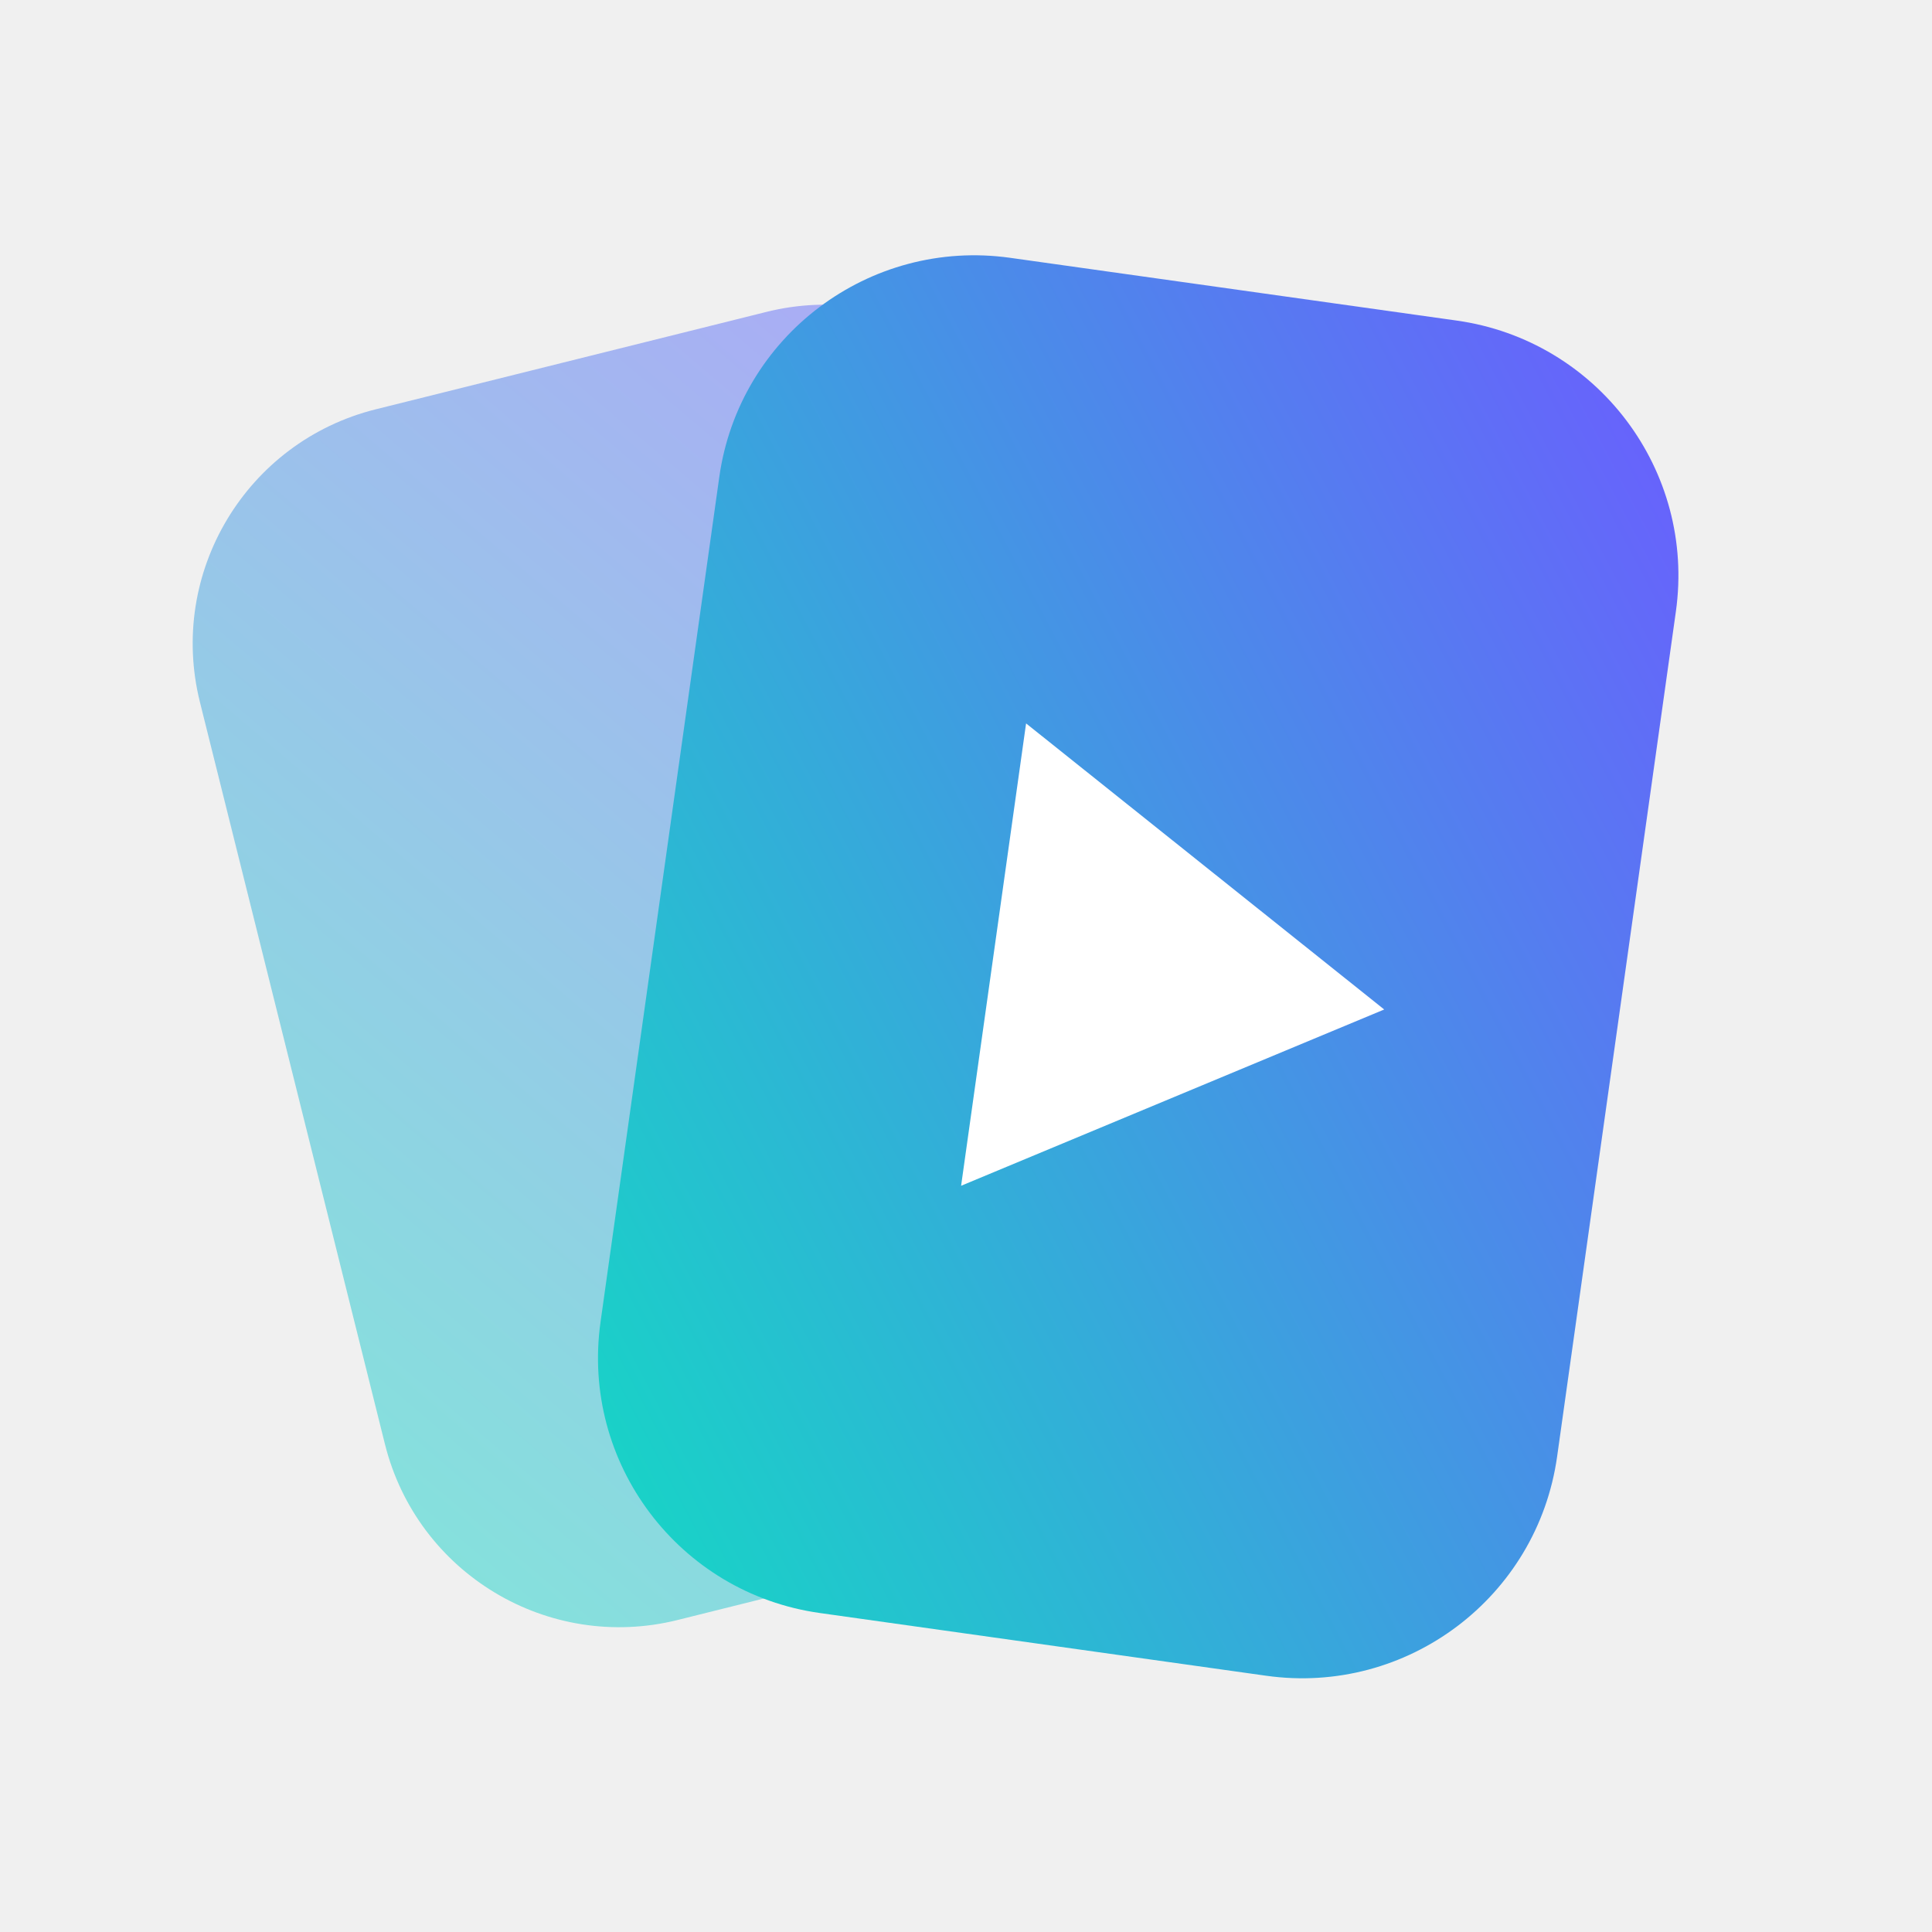
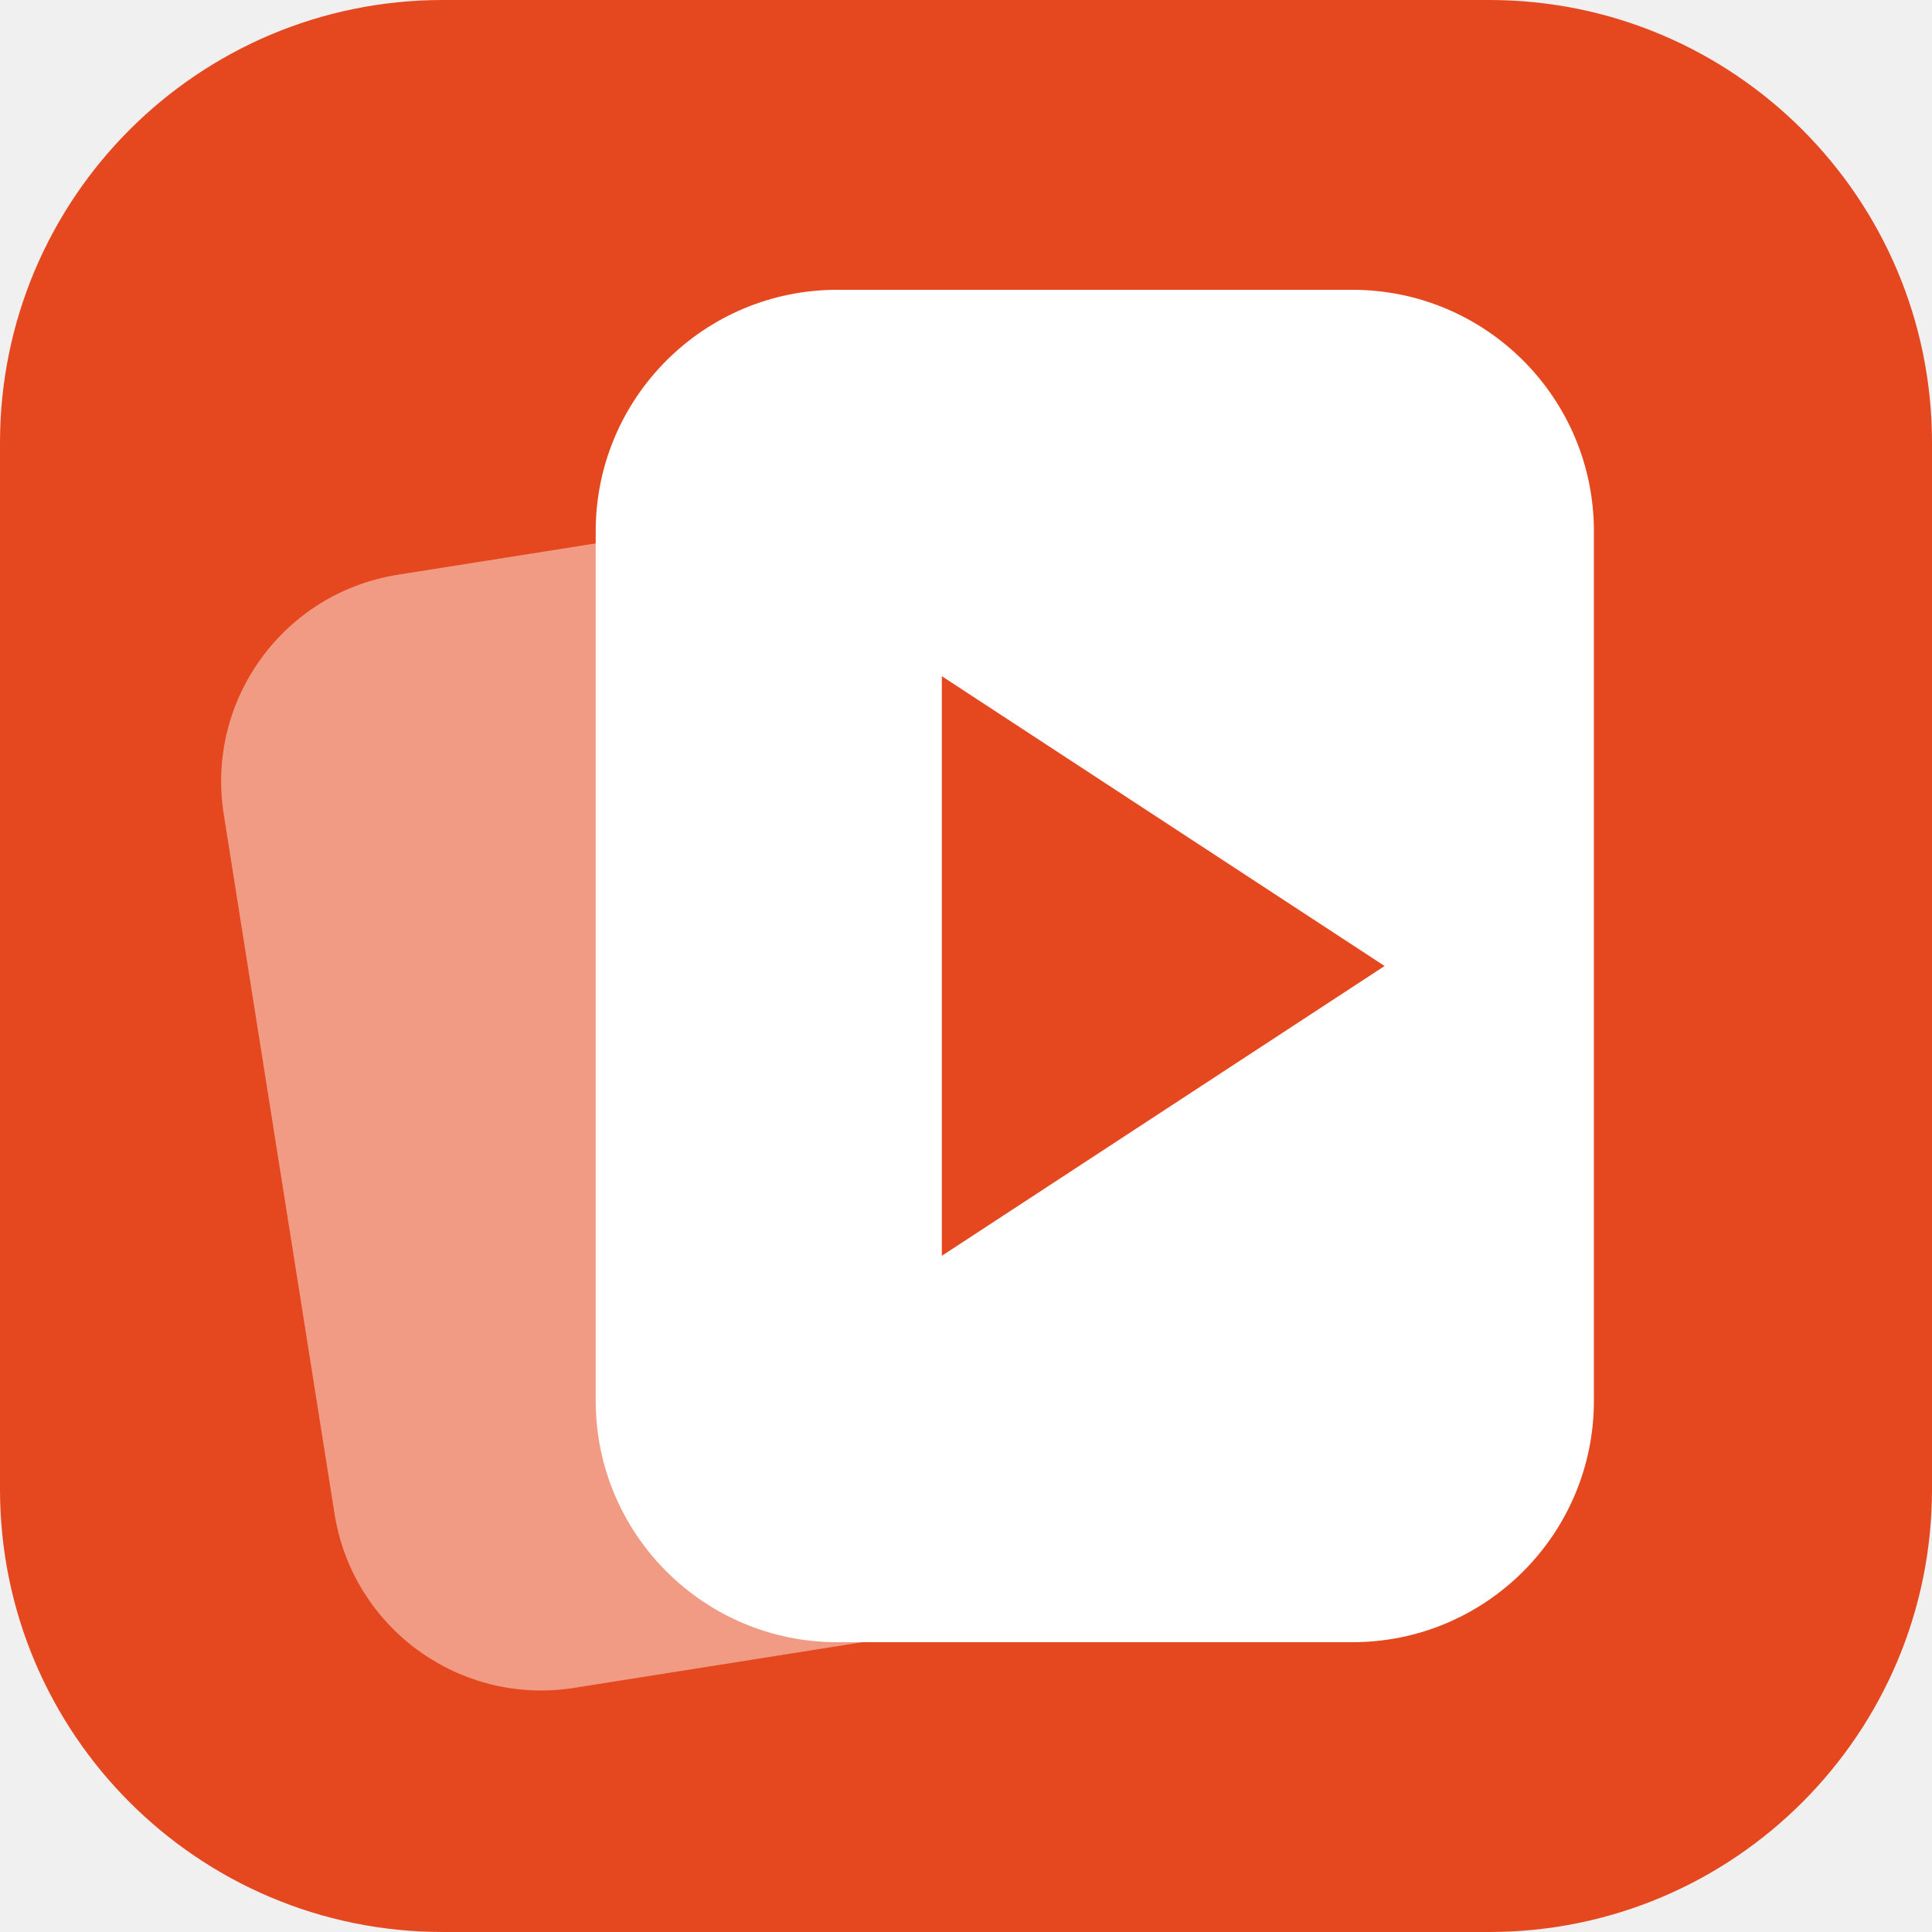
<svg xmlns="http://www.w3.org/2000/svg" viewBox="0 0 24 24">
-   <defs>
-     <linearGradient id="g" x1="0" y1="1" x2="1" y2="0">
-       <stop offset="0" stop-color="#14d9c4" />
-       <stop offset="1" stop-color="#6c5cff" />
-     </linearGradient>
-   </defs>
-   <g transform="rotate(-14 10 12)">
-     <rect x="3.5" y="4" width="11" height="15.5" rx="3" fill="url(#g)" opacity=".5" />
-   </g>
-   <g transform="rotate(8 14 13)">
-     <rect x="8" y="3.5" width="12" height="17" rx="3.2" fill="url(#g)" />
-     <path fill="#fff" d="M12.2 9.2v5.8l4.9-2.9z" />
-   </g>
+   <rect width="24" height="24" rx="5.5" fill="#E5481F" />
+   <rect x="3.4" y="6.6" width="11" height="14" rx="2.6" transform="rotate(-9 8.9 13.6)" fill="#fff" opacity=".45" />
+   <rect x="7.4" y="3.6" width="12.4" height="16.8" rx="3" fill="#fff" />
+   <path d="M11.7 8.4v7.2l5.5-3.6z" fill="#E5481F" />
</svg>
